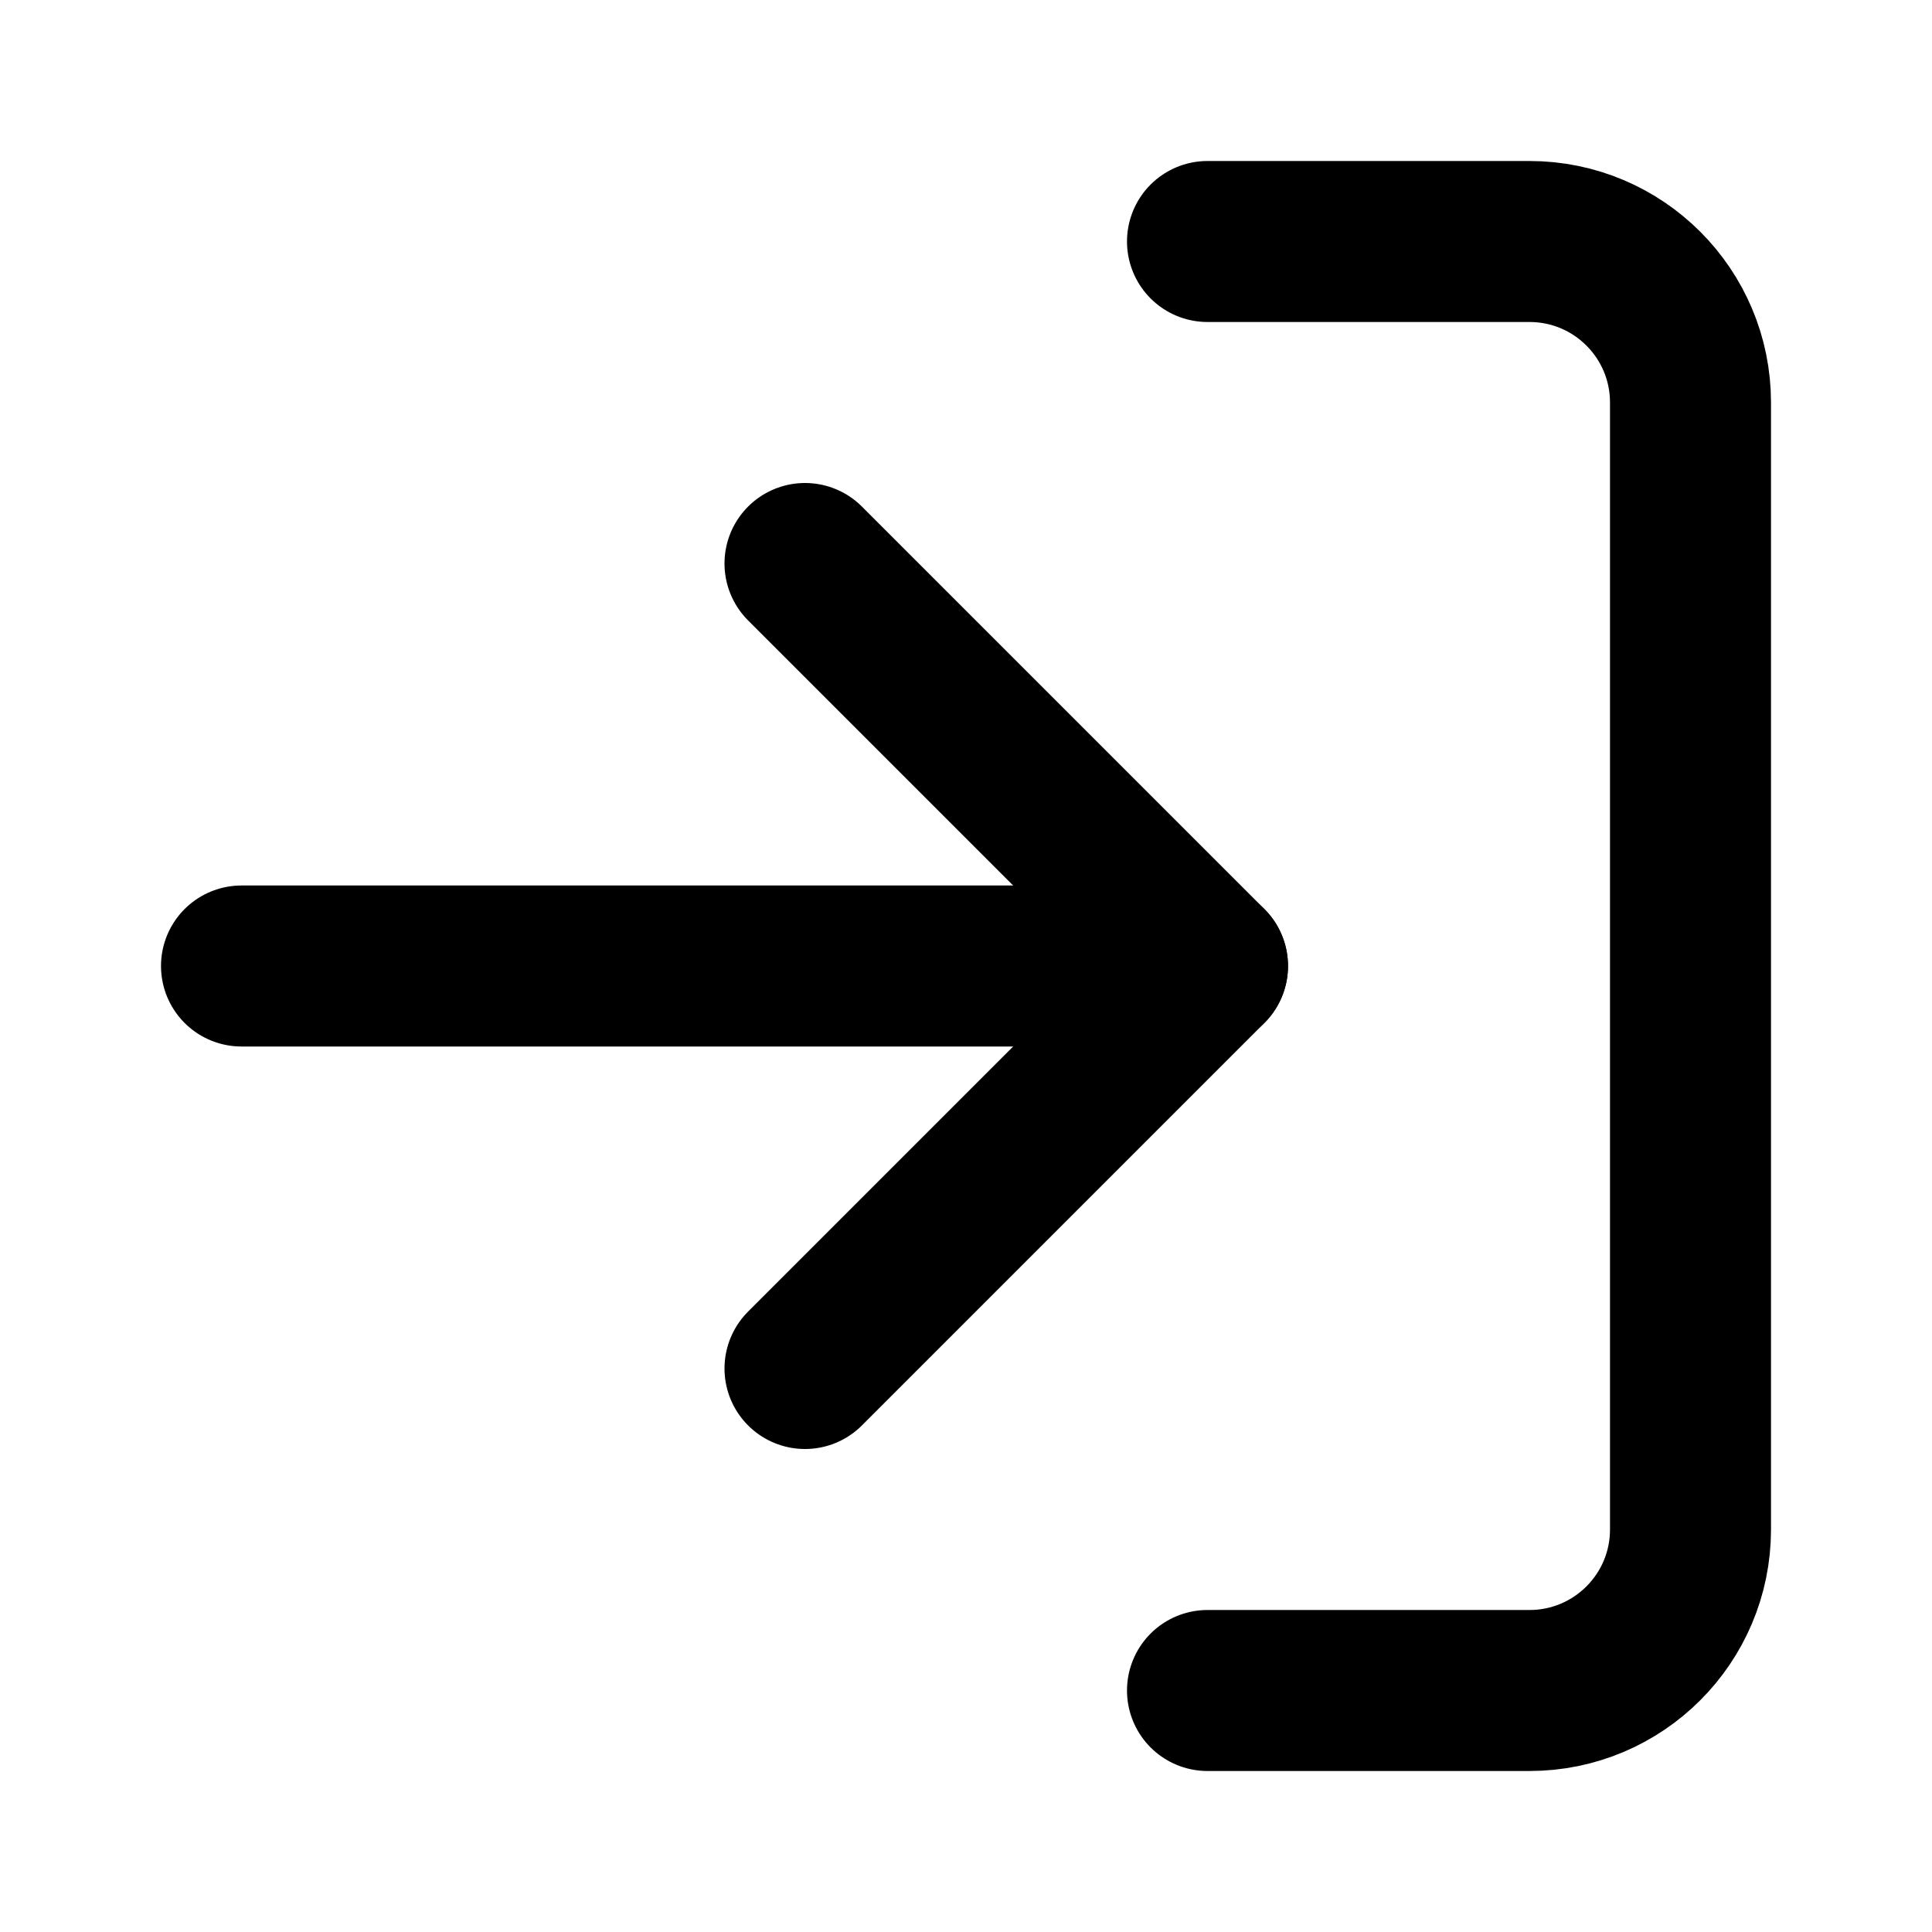
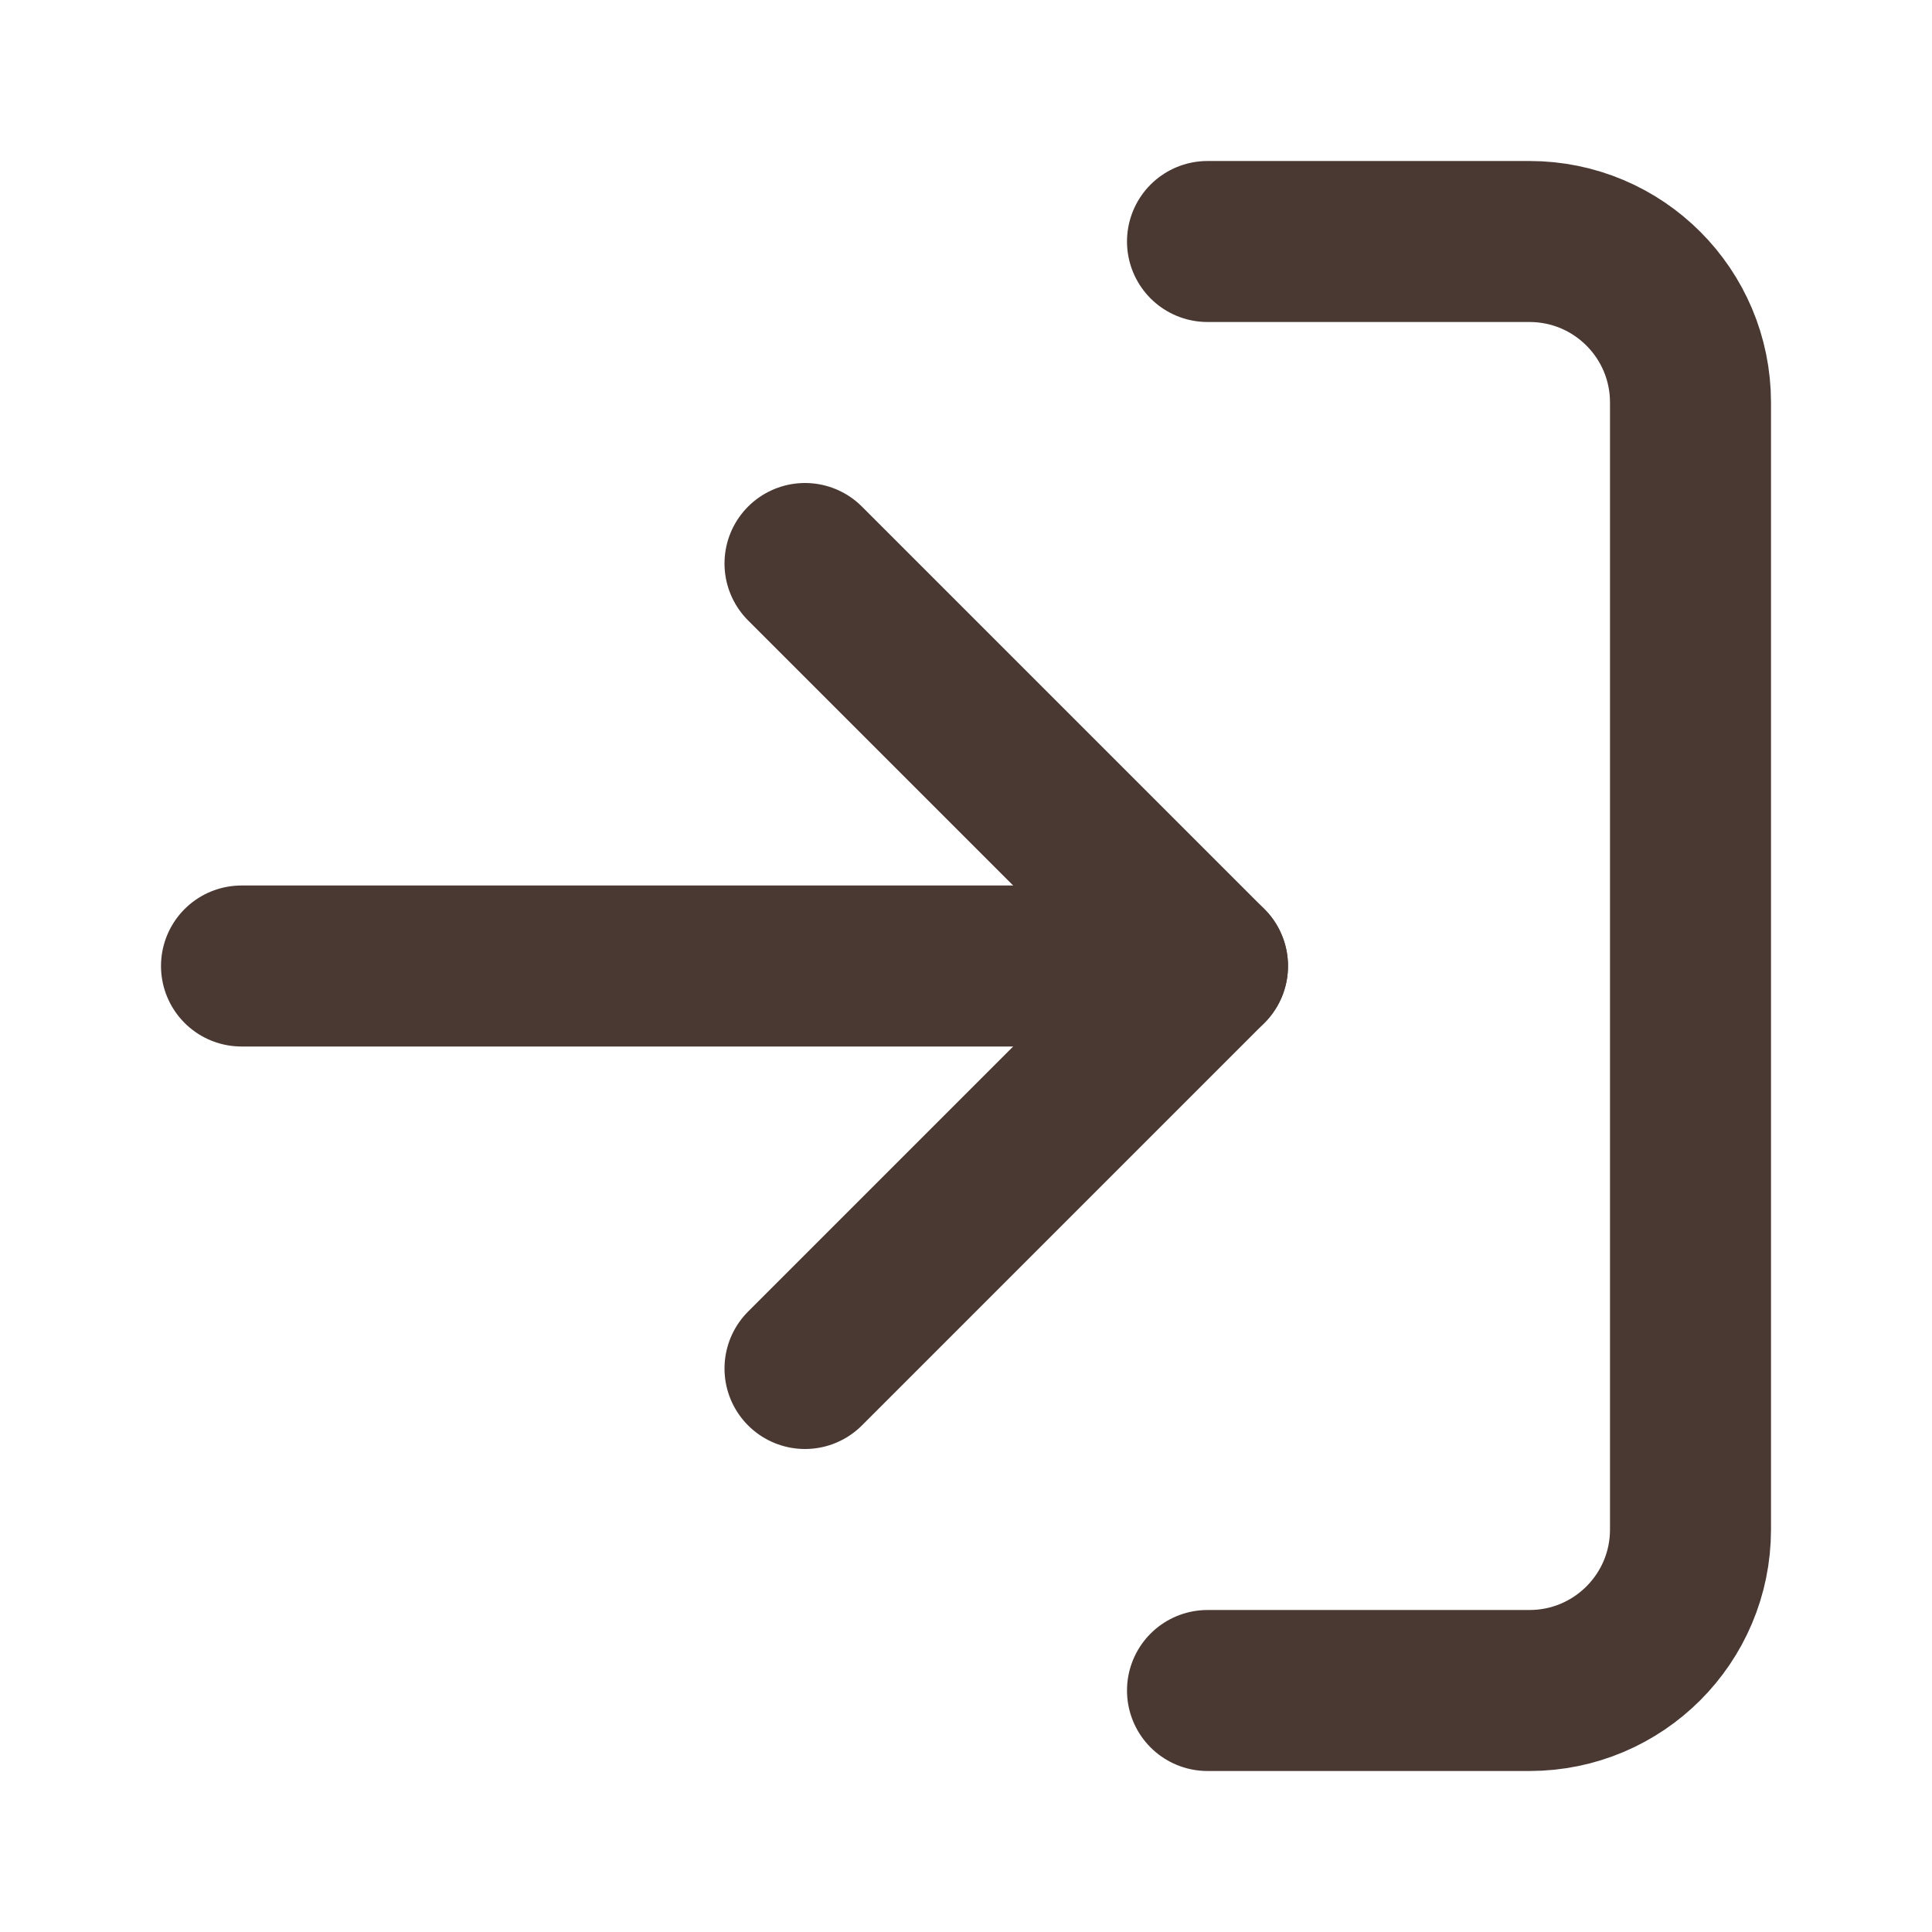
- <svg xmlns="http://www.w3.org/2000/svg" width="24" height="24" viewBox="0 0 24 24" fill="none" stroke="currentColor" stroke-width="2" stroke-linecap="round" stroke-linejoin="round" class="feather feather-log-in">
+ <svg xmlns="http://www.w3.org/2000/svg" width="24" height="24" viewBox="0 0 24 24" fill="none" stroke="#4a3933" stroke-width="2" stroke-linecap="round" stroke-linejoin="round" class="feather feather-log-in">
  <path d="M15 3h4a2 2 0 0 1 2 2v14a2 2 0 0 1-2 2h-4" />
  <polyline points="10 17 15 12 10 7" />
  <line x1="15" y1="12" x2="3" y2="12" />
</svg>
